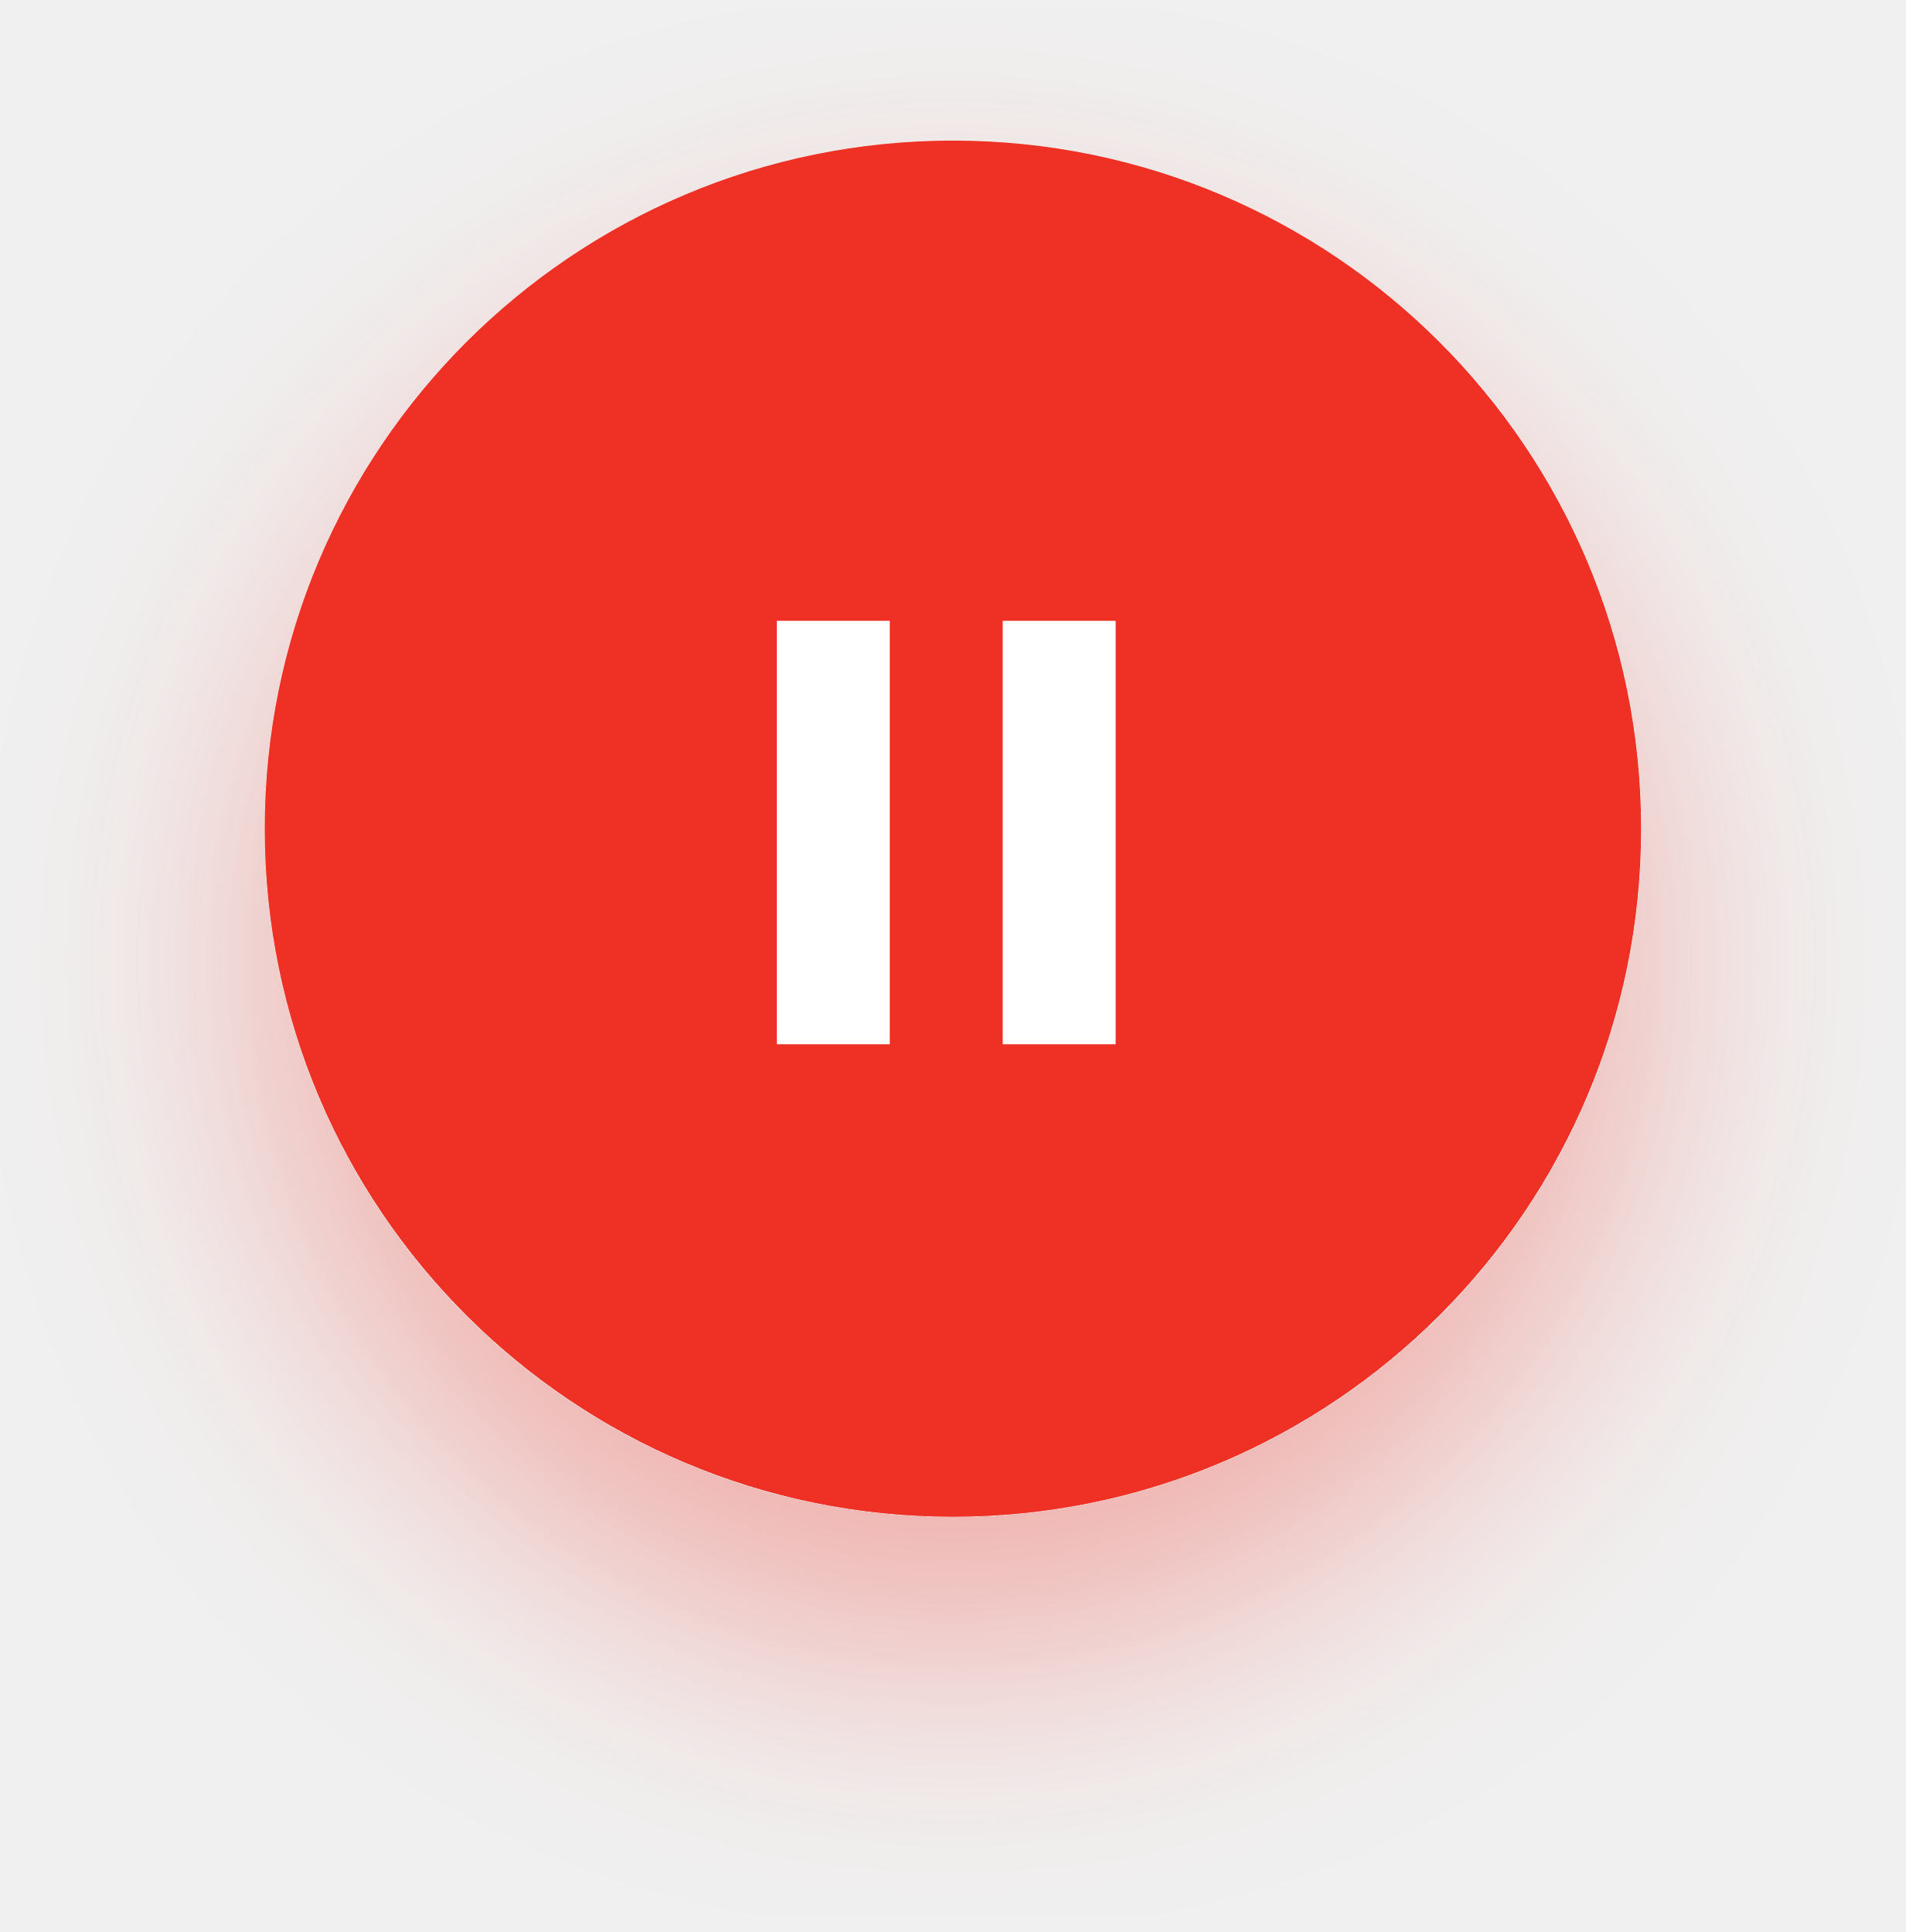
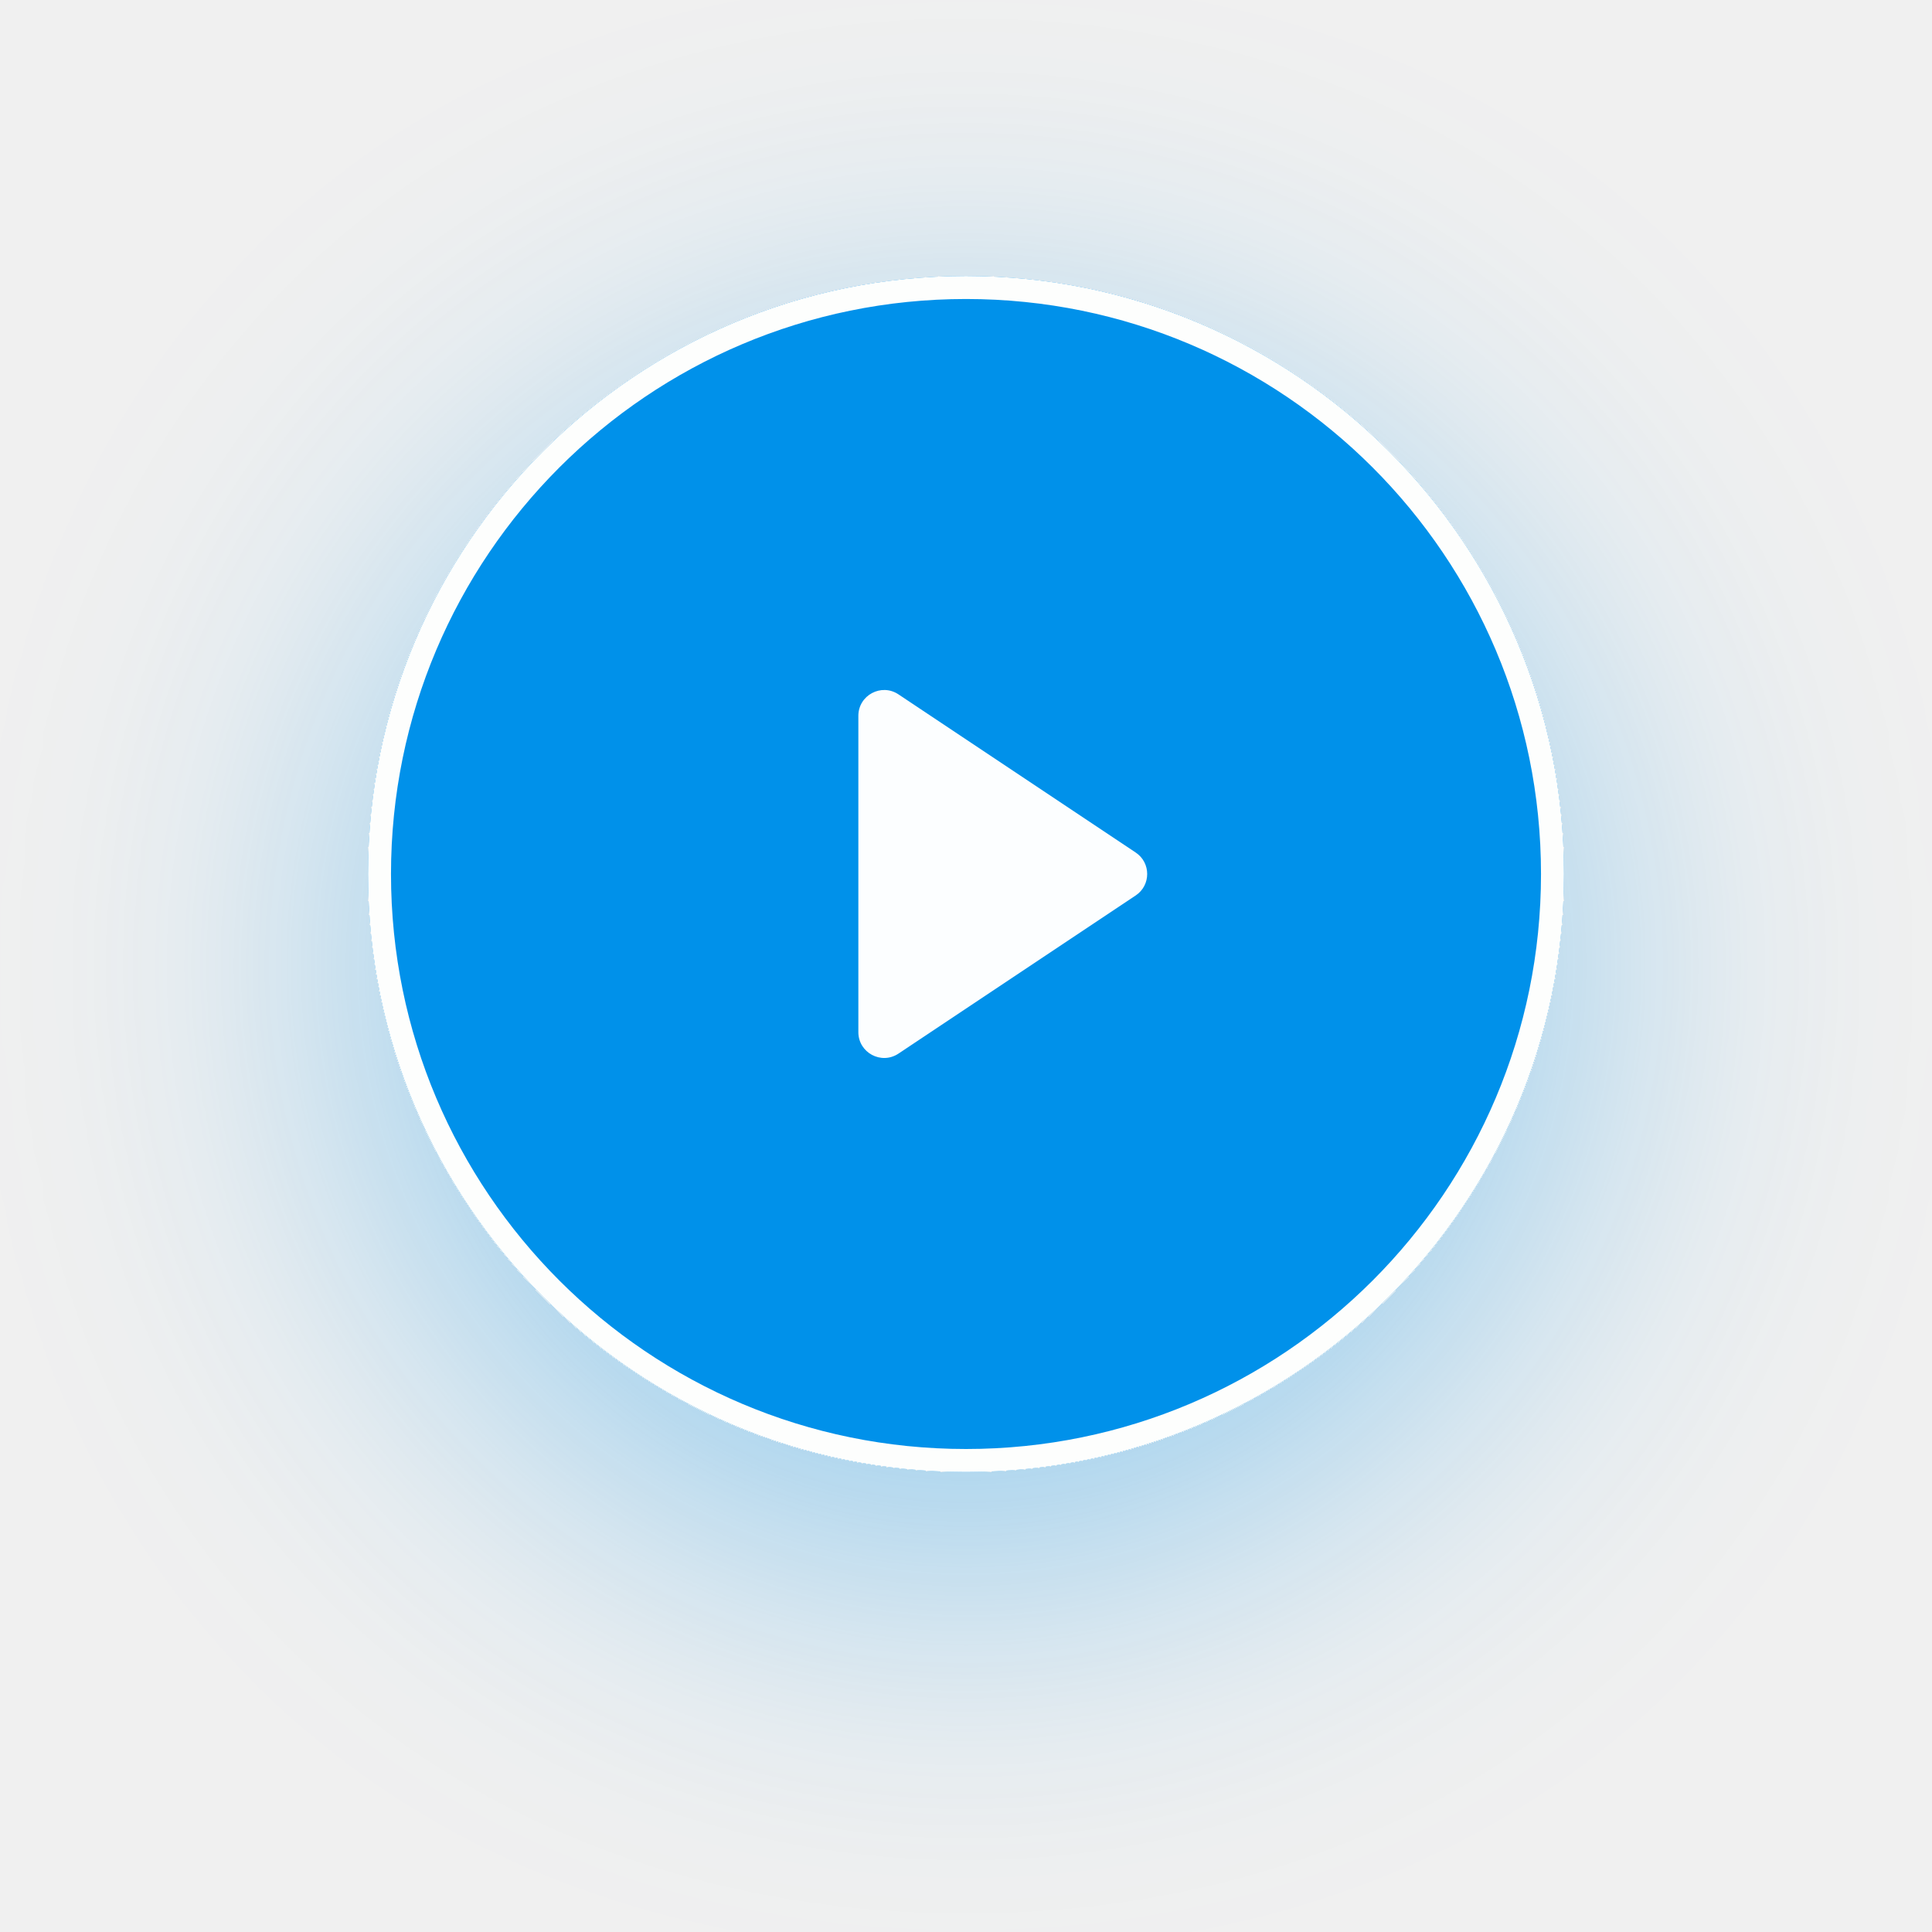
- <svg xmlns="http://www.w3.org/2000/svg" width="72" height="73" viewBox="0 0 72 73" fill="none">
-   <g filter="url(#filter0_d_2_1893)">
-     <circle cx="36" cy="31.312" r="26" fill="#EF3024" />
+ <svg xmlns="http://www.w3.org/2000/svg" width="84" height="84" viewBox="0 0 84 84" fill="none">
+   <g filter="url(#filter0_d_55_24857)">
+     <circle cx="42" cy="38" r="26" fill="#0091EA" />
+     <circle cx="42" cy="38" r="25.5" stroke="#FDFEFD" />
  </g>
-   <path d="M37.882 39.457H42.149V23.457H37.882V39.457ZM29.349 39.457H33.615V23.457H29.349V39.457Z" fill="white" />
+   <path d="M39.064 30.19C38.319 29.693 37.32 30.228 37.32 31.123V44.876C37.32 45.772 38.319 46.306 39.064 45.809L49.379 38.933C50.044 38.489 50.044 37.511 49.379 37.067L39.064 30.19Z" fill="#FCFEFF" />
  <defs>
-     <filter id="filter0_d_2_1893" x="0" y="0.312" width="72" height="72" filterUnits="userSpaceOnUse" color-interpolation-filters="sRGB">
+     <filter id="filter0_d_55_24857" x="0" y="0" width="84" height="84" filterUnits="userSpaceOnUse" color-interpolation-filters="sRGB">
      <feFlood flood-opacity="0" result="BackgroundImageFix" />
      <feColorMatrix in="SourceAlpha" type="matrix" values="0 0 0 0 0 0 0 0 0 0 0 0 0 0 0 0 0 0 127 0" result="hardAlpha" />
-       <feOffset dy="5" />
-       <feGaussianBlur stdDeviation="5" />
+       <feOffset dy="4" />
+       <feGaussianBlur stdDeviation="8" />
      <feComposite in2="hardAlpha" operator="out" />
-       <feColorMatrix type="matrix" values="0 0 0 0 0.937 0 0 0 0 0.188 0 0 0 0 0.141 0 0 0 0.35 0" />
-       <feBlend mode="normal" in2="BackgroundImageFix" result="effect1_dropShadow_2_1893" />
-       <feBlend mode="normal" in="SourceGraphic" in2="effect1_dropShadow_2_1893" result="shape" />
+       <feColorMatrix type="matrix" values="0 0 0 0 0 0 0 0 0 0.569 0 0 0 0 0.918 0 0 0 0.4 0" />
+       <feBlend mode="normal" in2="BackgroundImageFix" result="effect1_dropShadow_55_24857" />
+       <feBlend mode="normal" in="SourceGraphic" in2="effect1_dropShadow_55_24857" result="shape" />
    </filter>
  </defs>
</svg>
